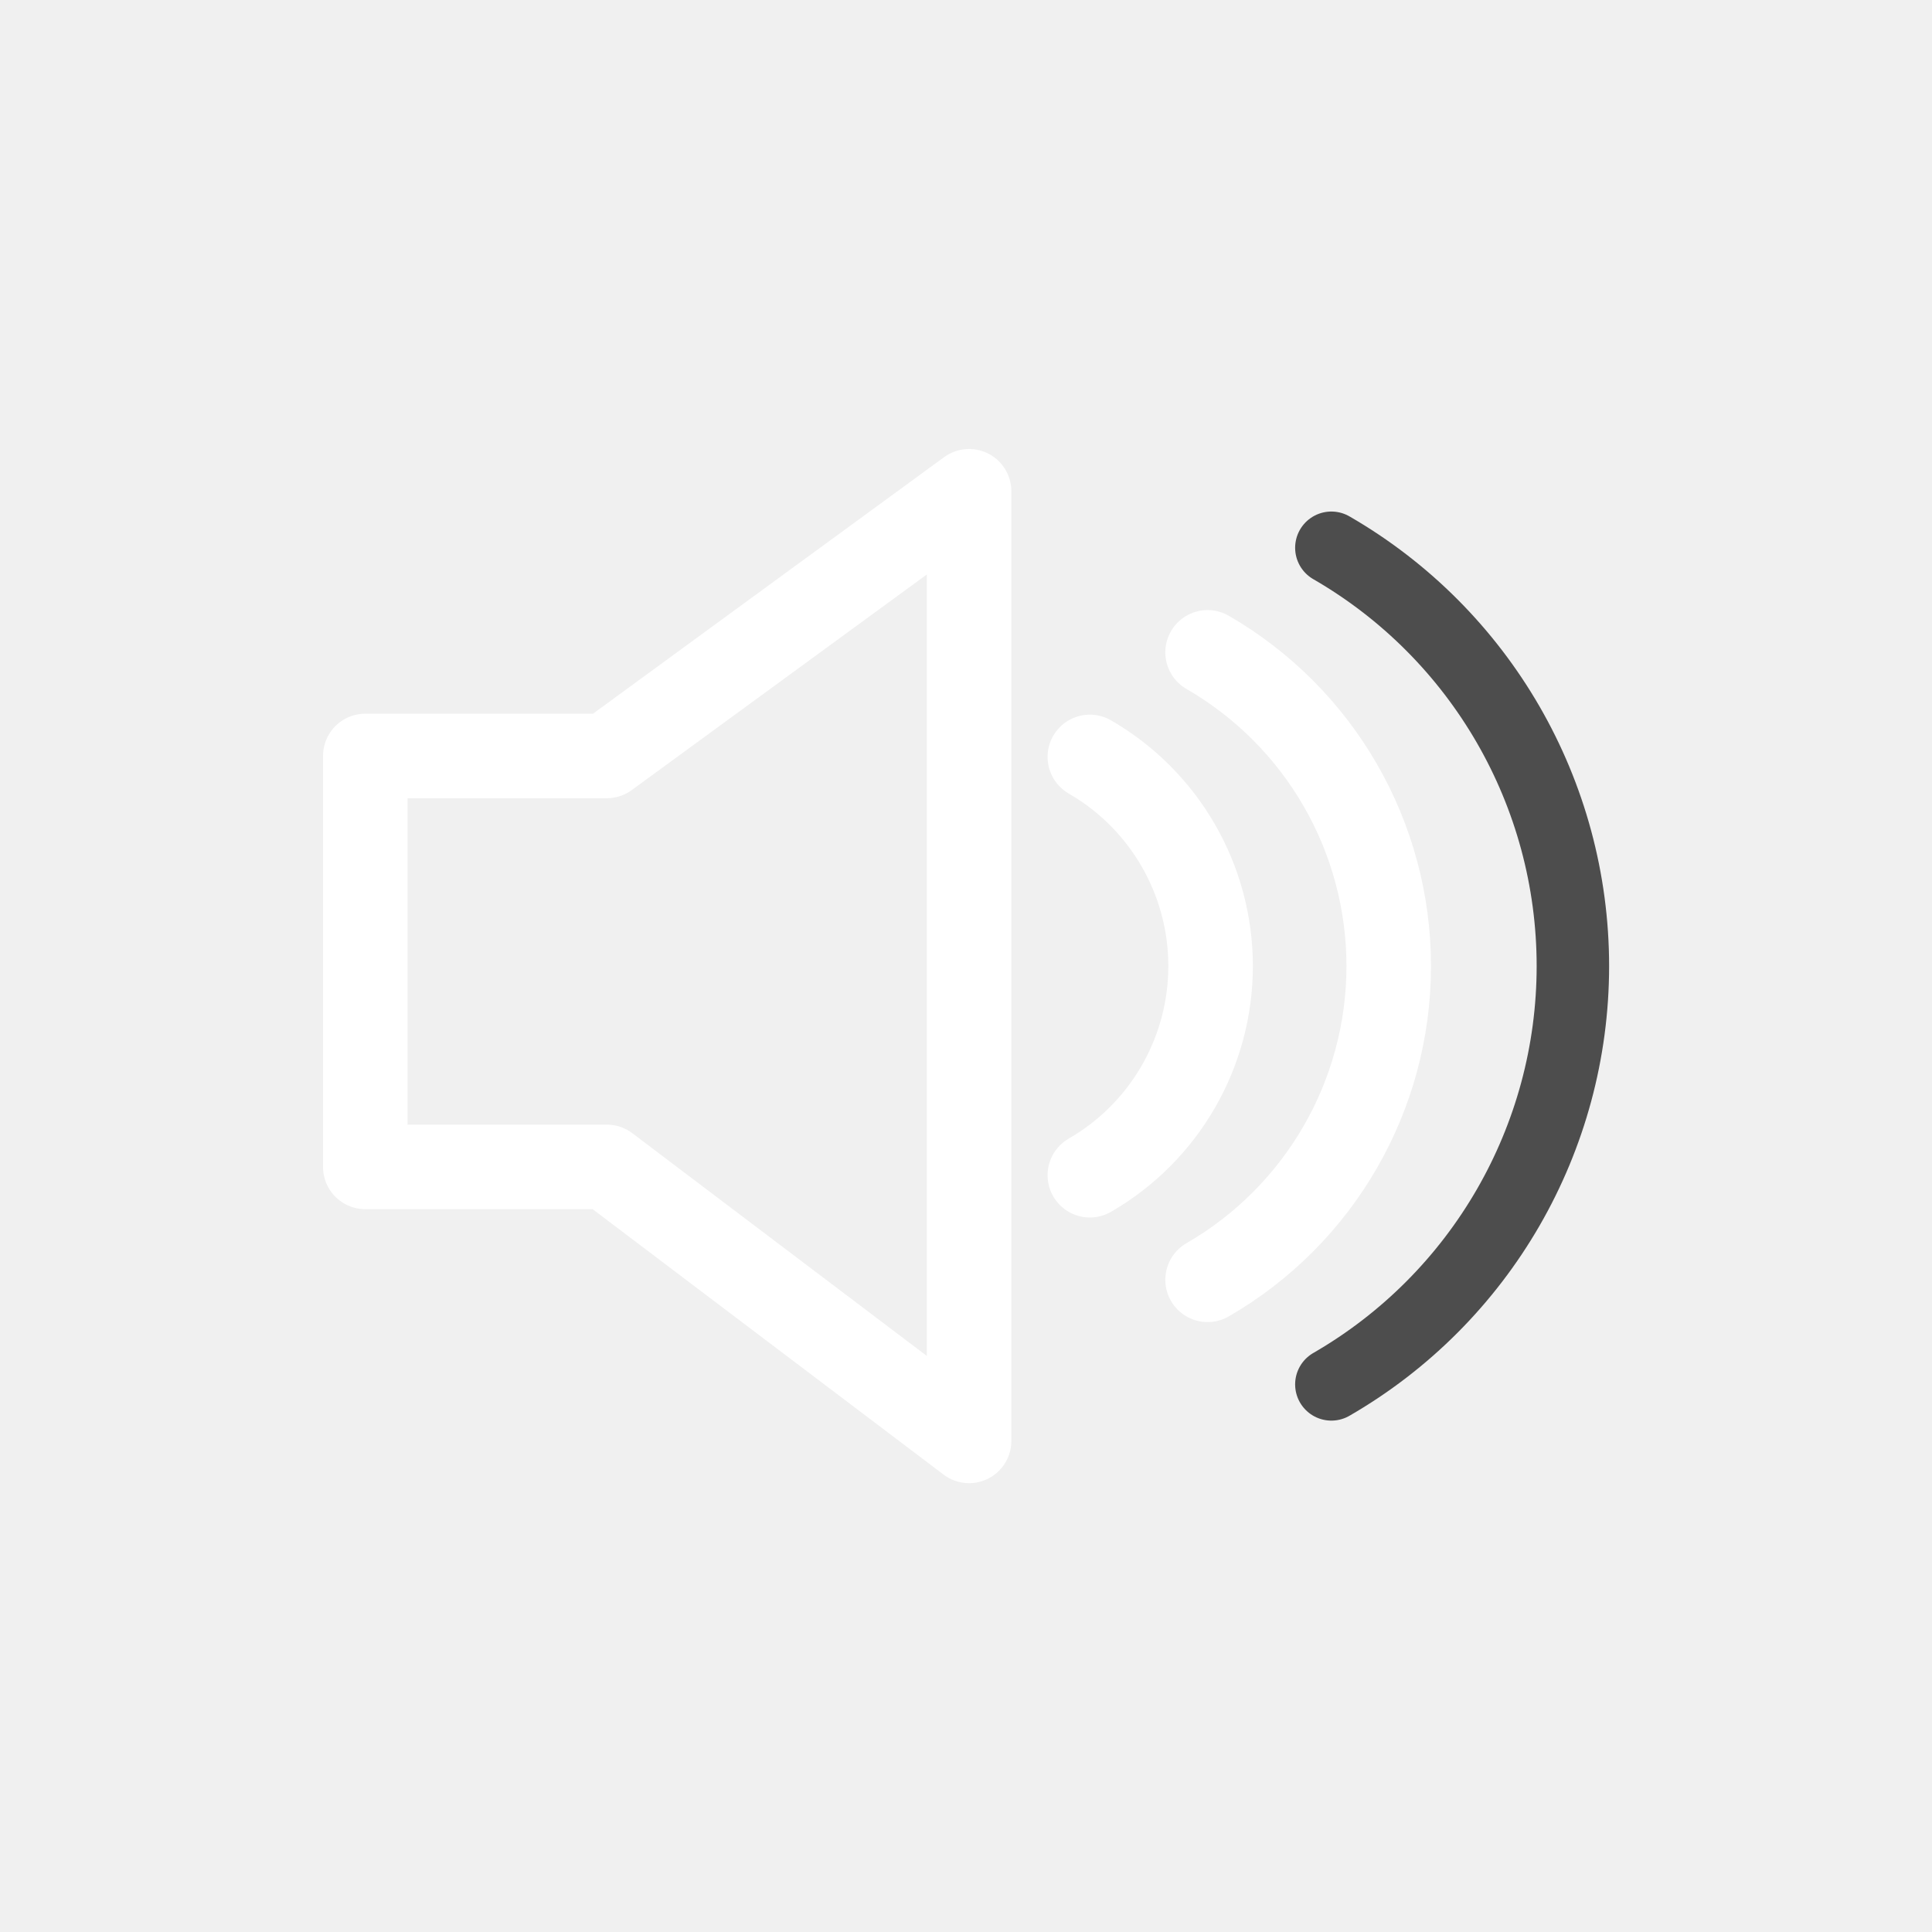
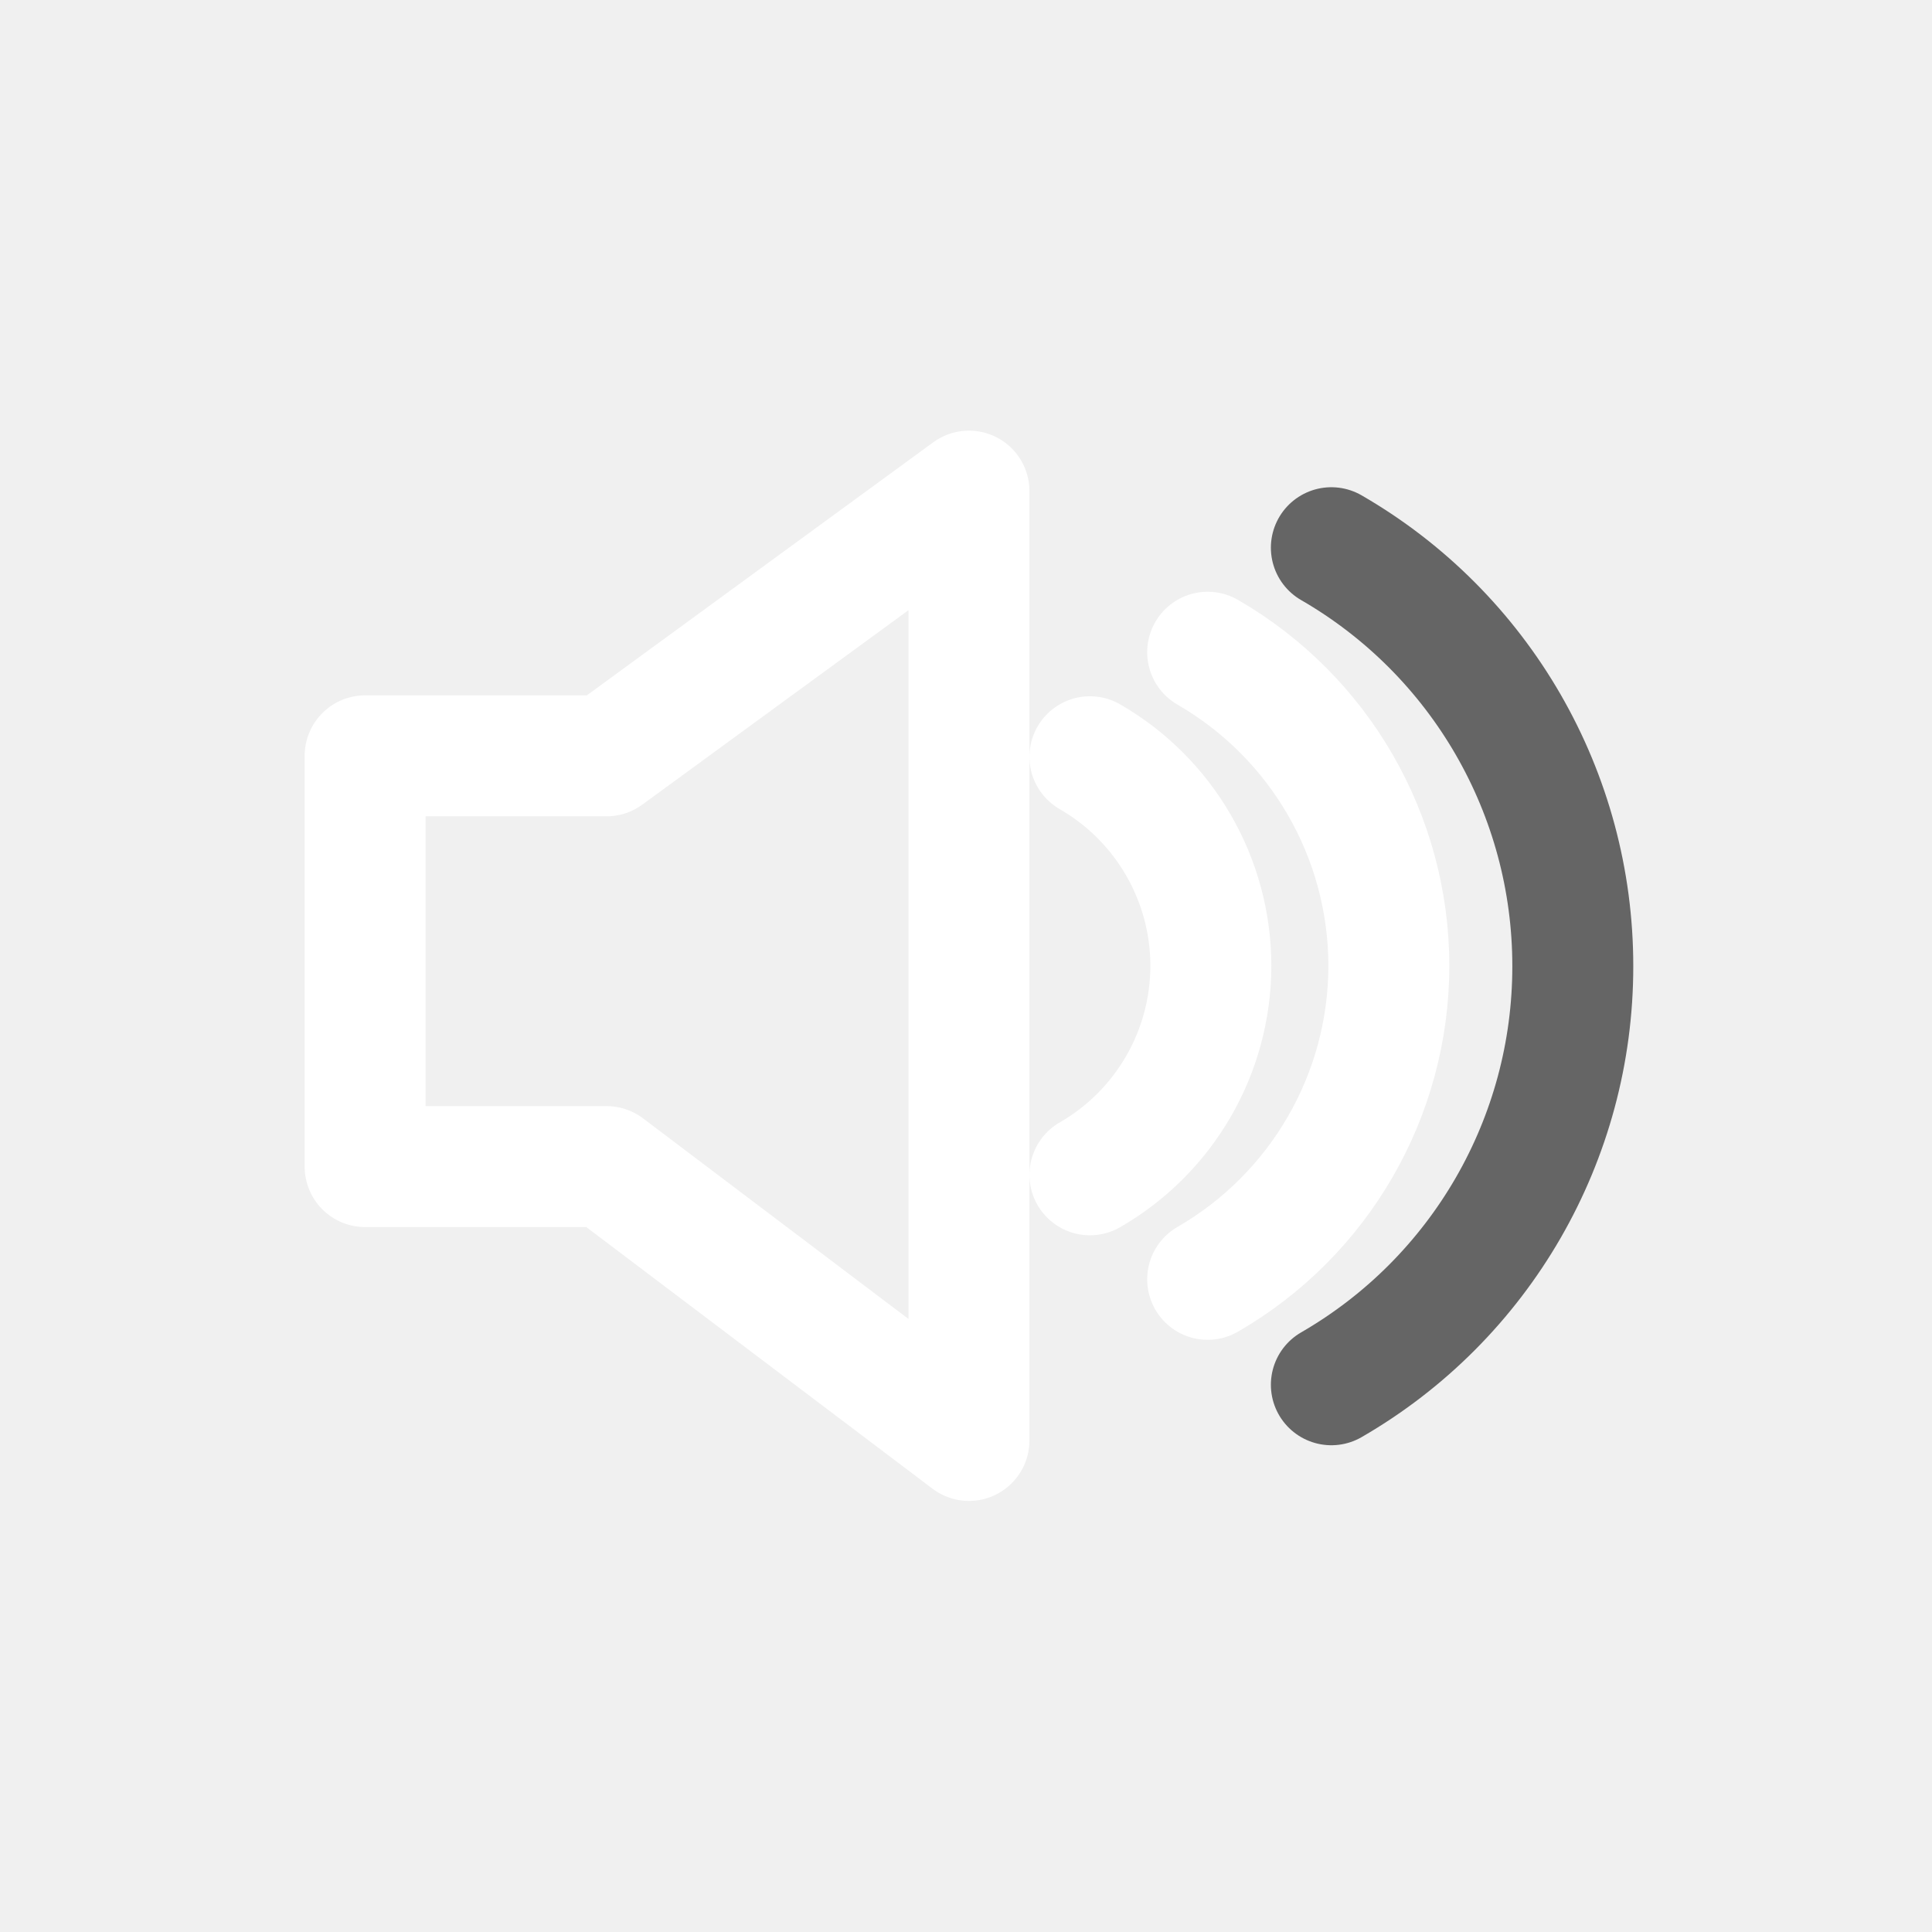
- <svg xmlns="http://www.w3.org/2000/svg" width="4.233mm" height="4.233mm" viewBox="0 0 4.233 4.233" version="1.1" id="svg1" xml:space="preserve">
+ <svg xmlns="http://www.w3.org/2000/svg" width="16" height="16" viewBox="0 0 4.233 4.233" version="1.1" id="svg1" xml:space="preserve">
  <defs id="defs1" />
  <g id="layer1" transform="translate(-224.934,-0.7449813)" style="display:inline">
-     <g id="g31" transform="matrix(0.2645833,0,0,0.2645833,224.9406,0.7449814)">
-       <path style="fill:none;stroke:#ffffff;stroke-width:0.7;stroke-linecap:butt;stroke-linejoin:round;stroke-dasharray:none;stroke-opacity:1" d="M 8,4.068 V 11.932 L 5,9.663 H 4.5 3 V 6.26 h 2 z" id="path2-1" />
-       <path style="fill:none;stroke:#ffffff;stroke-width:0.7;stroke-linecap:round;stroke-linejoin:round;stroke-dasharray:none;stroke-opacity:1" id="path8-5" d="M 9,6.268 A 2,2 0 0 1 10,8 2,2 0 0 1 9,9.732" />
-       <path style="fill:none;stroke:#ffffff;stroke-width:0.7;stroke-linecap:round;stroke-linejoin:round;stroke-dasharray:none;stroke-opacity:1" id="path9-5" d="M 9.975,5.402 A 3,3 0 0 1 11.475,8 3,3 0 0 1 9.975,10.598" />
-       <path style="fill:none;stroke:#4d4d4d;stroke-width:0.6;stroke-linecap:round;stroke-linejoin:round;stroke-dasharray:none;stroke-opacity:1" id="path10-4" d="M 11,4.536 A 4,4 0 0 1 13,8 4,4 0 0 1 11,11.464" />
-     </g>
+     <path style="fill:none;stroke:#ffffff;stroke-width:0.265;stroke-linecap:butt;stroke-linejoin:round;stroke-dasharray:none;stroke-opacity:1" d="m 227.057,1.821 v 2.08 l -0.794,-0.6 h -0.132 -0.397 V 2.401 h 0.529 z" id="path2-1" />
+     <path style="fill:none;stroke:#ffffff;stroke-width:0.265;stroke-linecap:round;stroke-linejoin:round;stroke-dasharray:none;stroke-opacity:1" id="path8-5" d="m 227.322,2.403 a 0.529,0.529 0 0 1 0.265,0.458 0.529,0.529 0 0 1 -0.265,0.458" />
+     <path style="fill:none;stroke:#ffffff;stroke-width:0.265;stroke-linecap:round;stroke-linejoin:round;stroke-dasharray:none;stroke-opacity:1" id="path9-5" d="m 227.58,2.174 a 0.794,0.794 0 0 1 0.397,0.687 0.794,0.794 0 0 1 -0.397,0.687" />
+     <path style="fill:none;stroke:#656565;stroke-width:0.265;stroke-linecap:round;stroke-linejoin:round;stroke-dasharray:none;stroke-opacity:1" id="path10-4" d="m 227.851,1.945 a 1.058,1.058 0 0 1 0.529,0.917 1.058,1.058 0 0 1 -0.529,0.917" />
  </g>
</svg>
